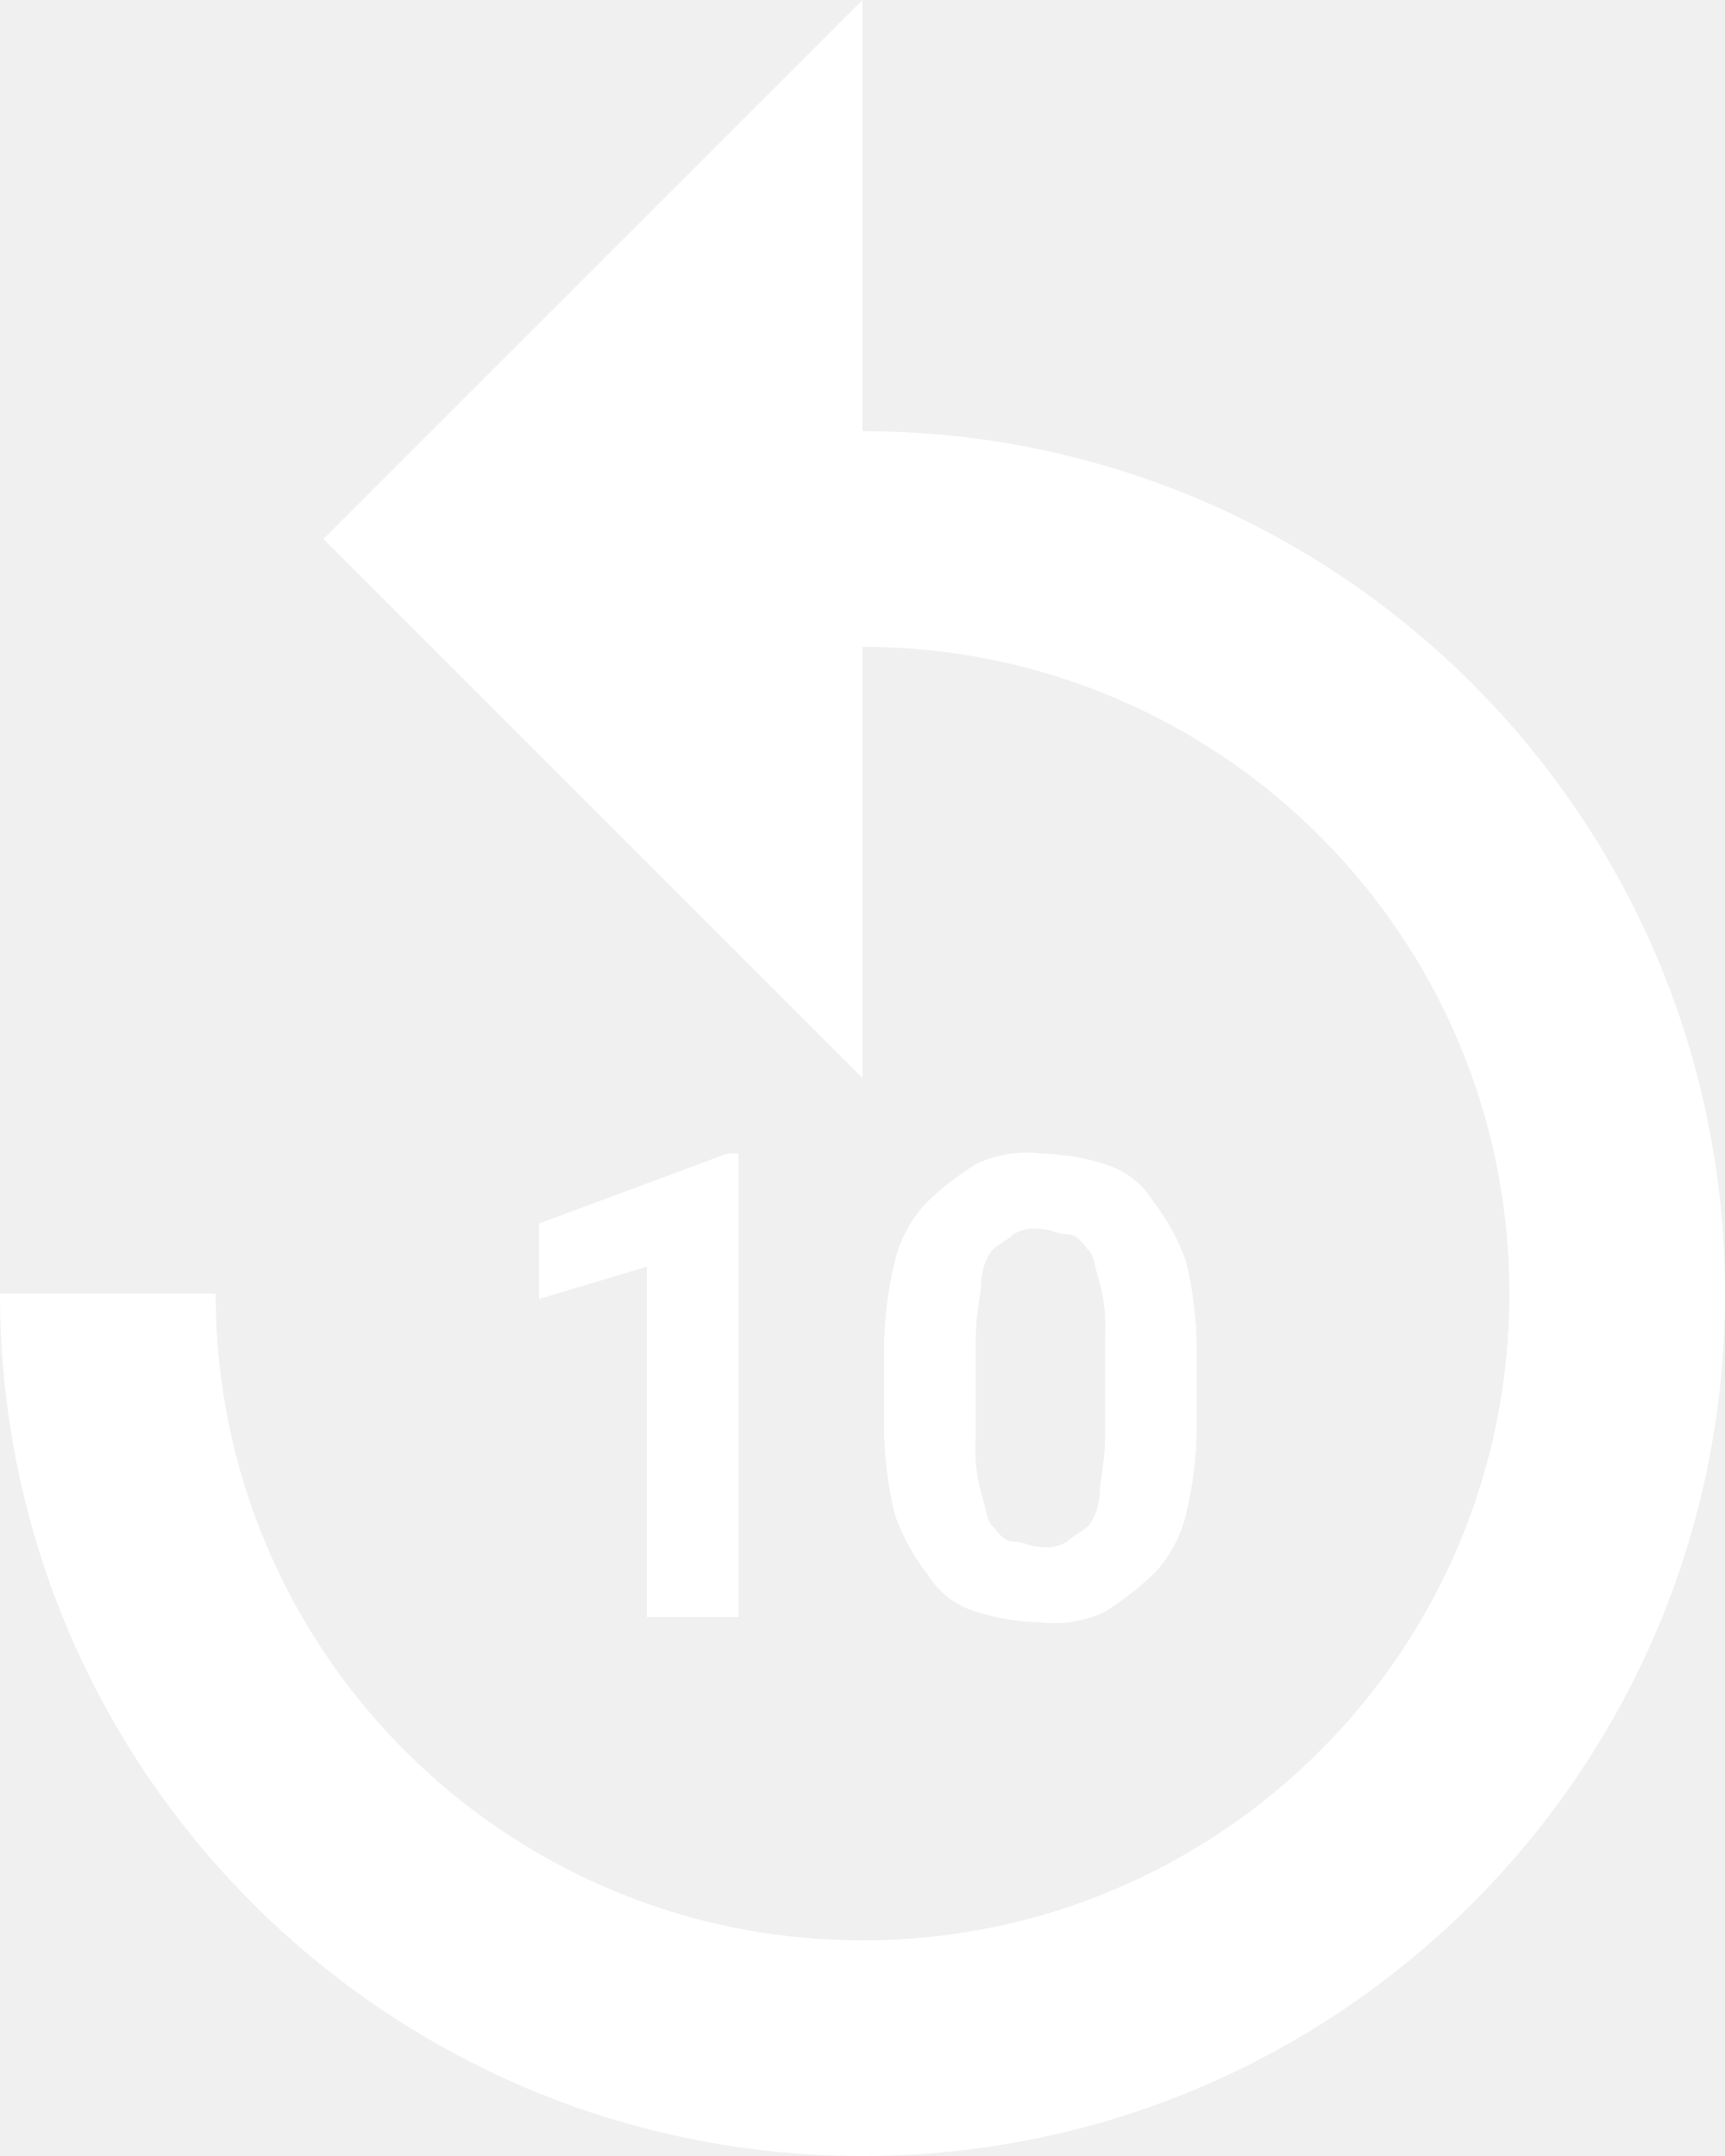
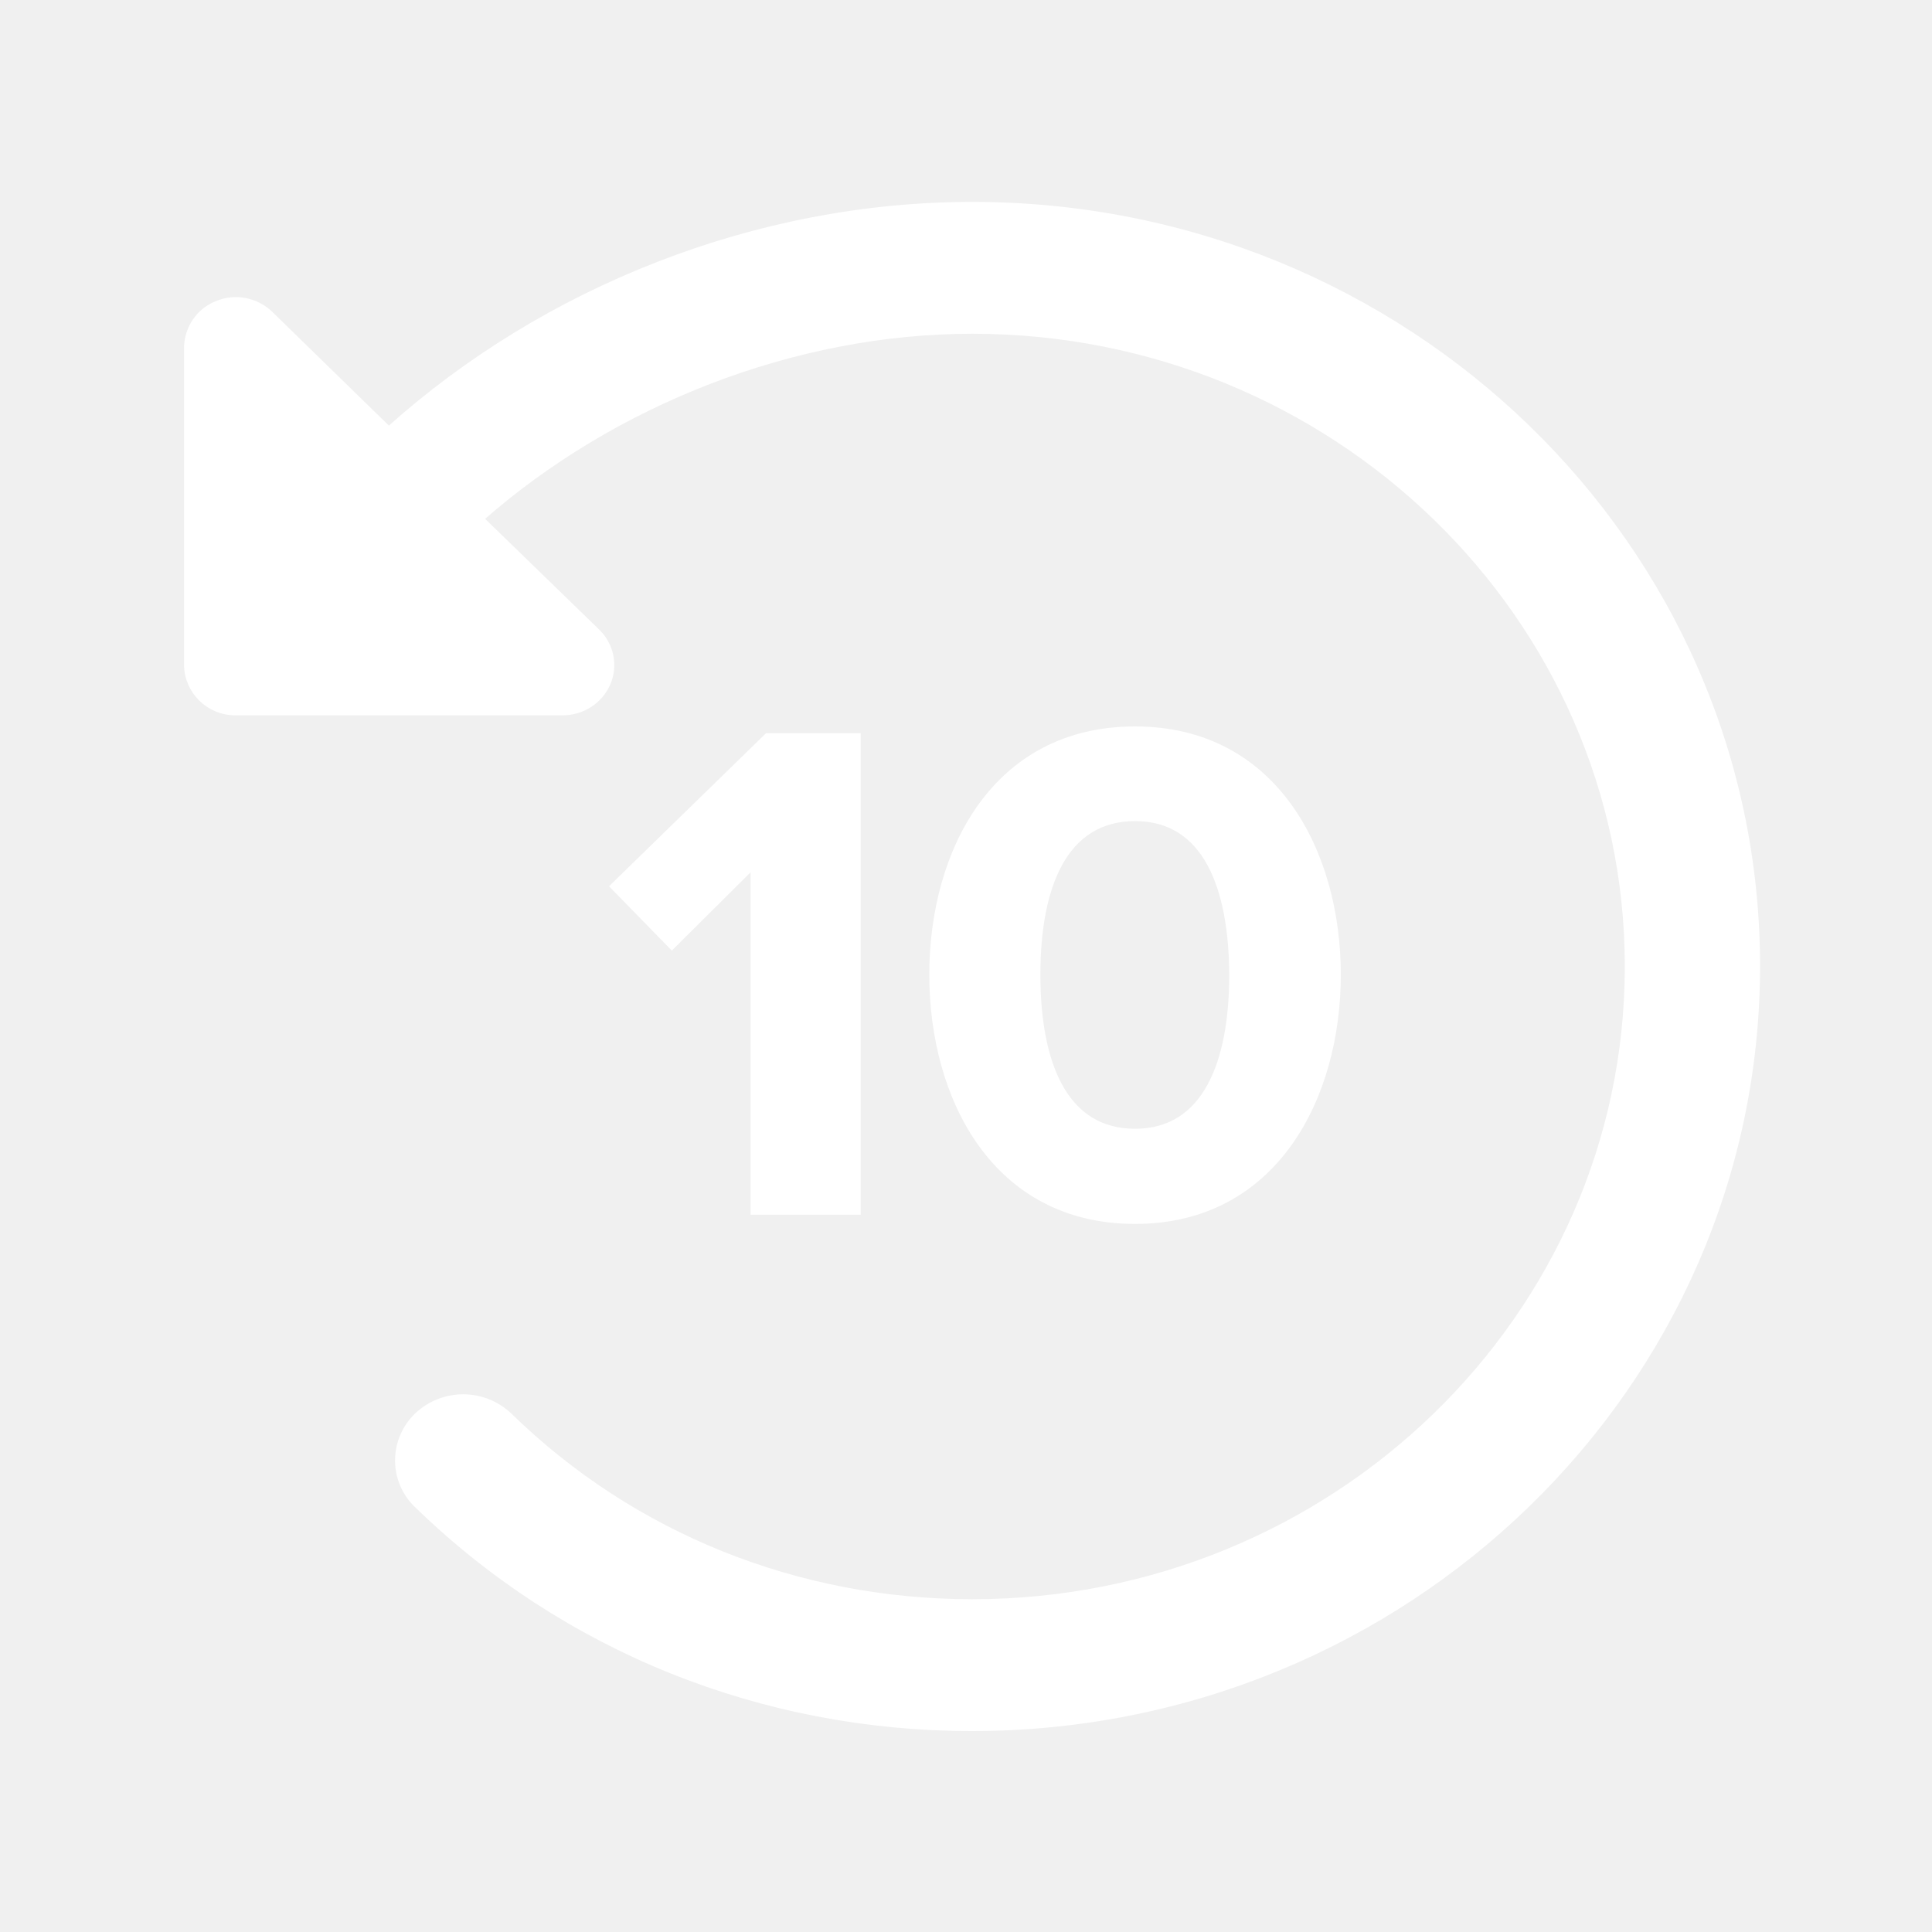
- <svg xmlns="http://www.w3.org/2000/svg" id="Isolation_Mode" data-name="Isolation Mode" viewBox="0 0 32 40">
-   <defs>
-     <style>.cls-1{fill:#ffffff;}</style>
-   </defs>
-   <path class="cls-1" d="M24,10V2L14,12,24,22V14A12,12,0,1,1,12,26H8A16,16,0,1,0,24,10ZM21.7,32H20V25.5l-2,.6V24.7l3.5-1.3h.2Zm8.5-3.5a7,7,0,0,1-.2,1.6,2.38,2.38,0,0,1-.6,1.1,5.5,5.5,0,0,1-.9.7,2.17,2.17,0,0,1-1.2.2,4.3,4.3,0,0,1-1.2-.2,1.6,1.6,0,0,1-.9-.7,3.88,3.88,0,0,1-.6-1.1,7,7,0,0,1-.2-1.6V27a7,7,0,0,1,.2-1.6,2.38,2.38,0,0,1,.6-1.1,5.5,5.5,0,0,1,.9-.7,2.17,2.17,0,0,1,1.2-.2,4.3,4.3,0,0,1,1.2.2,1.6,1.6,0,0,1,.9.7,3.88,3.88,0,0,1,.6,1.1,7,7,0,0,1,.2,1.6Zm-1.7-1.7a3.08,3.08,0,0,0-.1-1c-.1-.3-.1-.5-.2-.6s-.2-.3-.4-.3-.3-.1-.5-.1a.75.75,0,0,0-.5.1c-.1.1-.3.2-.4.3a1.07,1.07,0,0,0-.2.6c0,.2-.1.6-.1,1v1.9a3.08,3.08,0,0,0,.1,1c.1.3.1.5.2.6s.2.3.4.3.3.1.5.1a.75.75,0,0,0,.5-.1c.1-.1.3-.2.4-.3a1.07,1.07,0,0,0,.2-.6c0-.2.1-.6.1-1Z" transform="translate(-8 -2)" />
+ <svg xmlns="http://www.w3.org/2000/svg" version="1.1" id="Layer_1" x="0px" y="0px" viewBox="0 0 400 400" style="enable-background:new 0 0 400 400;" xml:space="preserve">
+   <style type="text/css">
+ 	.st0{fill:#FFFFFF;stroke:#FFFFFF;stroke-miterlimit:10;}
+ 	.st1{enable-background:new    ;}
+ </style>
+   <path class="st0" d="M201.3,42.3c-44.6,0-88.5,17.5-120.8,46.5L56,64.9c-2.9-2.8-7.3-3.7-11.1-2.1c-3.8,1.5-6.2,5.1-6.3,9.1v65.8  c0.1,5.5,4.6,9.9,10.1,9.9l0,0h67.8c4.1,0,7.8-2.4,9.4-6.1c1.6-3.7,0.7-8-2.2-10.8l-24-23.3c27.3-24,64.7-38.8,101.6-38.8  c74.8,0,135.6,59,135.6,131.5s-60.8,131.5-135.6,131.5c-36.2,0-70.3-13.7-95.8-38.6c-5.4-5.1-13.8-5.1-19.2,0  c-5.1,4.9-5.4,13-0.5,18.2c0.1,0.1,0.3,0.3,0.4,0.4c30.6,29.8,71.5,46.3,115,46.3c89.7,0,162.7-70.8,162.7-157.9  S291.1,42.3,201.3,42.3L201.3,42.3z" />
+   <g class="st1">
+     <path class="st0" d="M155.9,179.4l-16.8,16.7l-12.3-12.6l32-31.2h18.9V251h-21.8L155.9,179.4L155.9,179.4z" />
+     <path class="st0" d="M235,150.9c29,0,42.1,25.5,42.1,50.9S264,252.9,235,252.9c-29.1,0-42.1-25.6-42.1-51.1S205.9,150.9,235,150.9z    M235,169.5c-14.6,0-20.1,14.1-20.1,32.3s5.5,32.4,20.1,32.4c14.5,0,20-14.2,20-32.4C254.9,183.6,249.5,169.5,235,169.5z" />
+   </g>
</svg>
